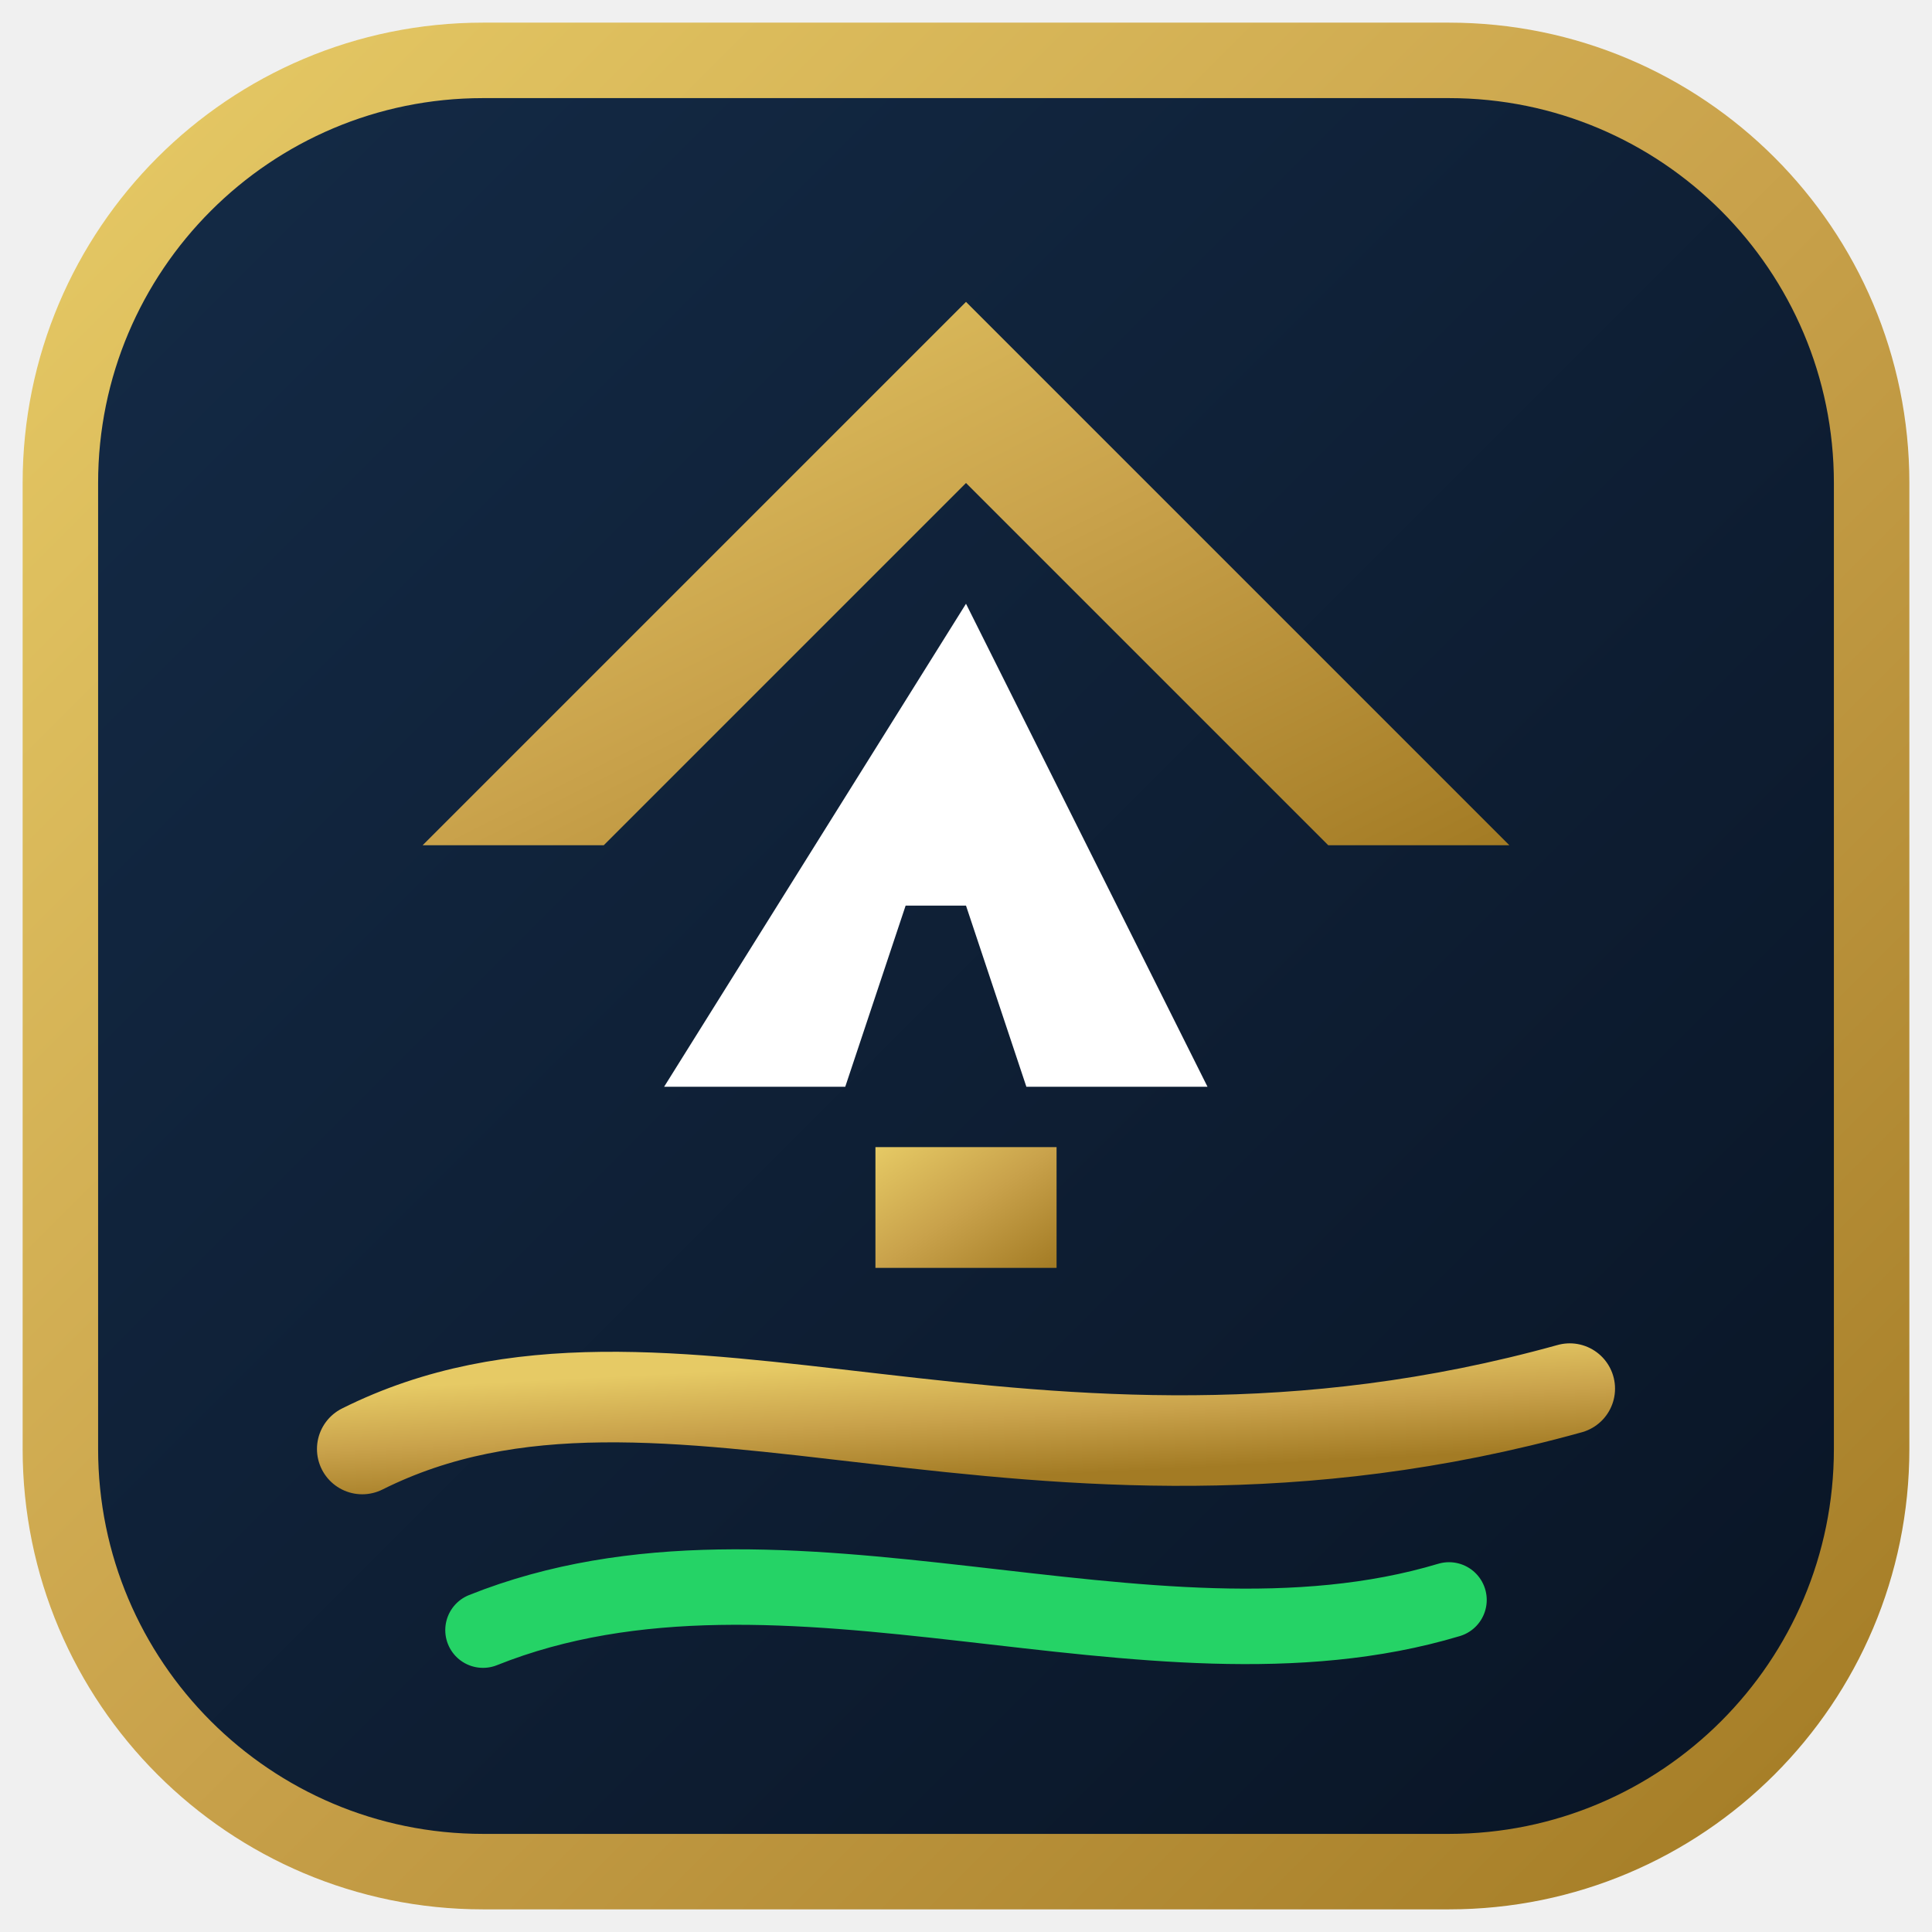
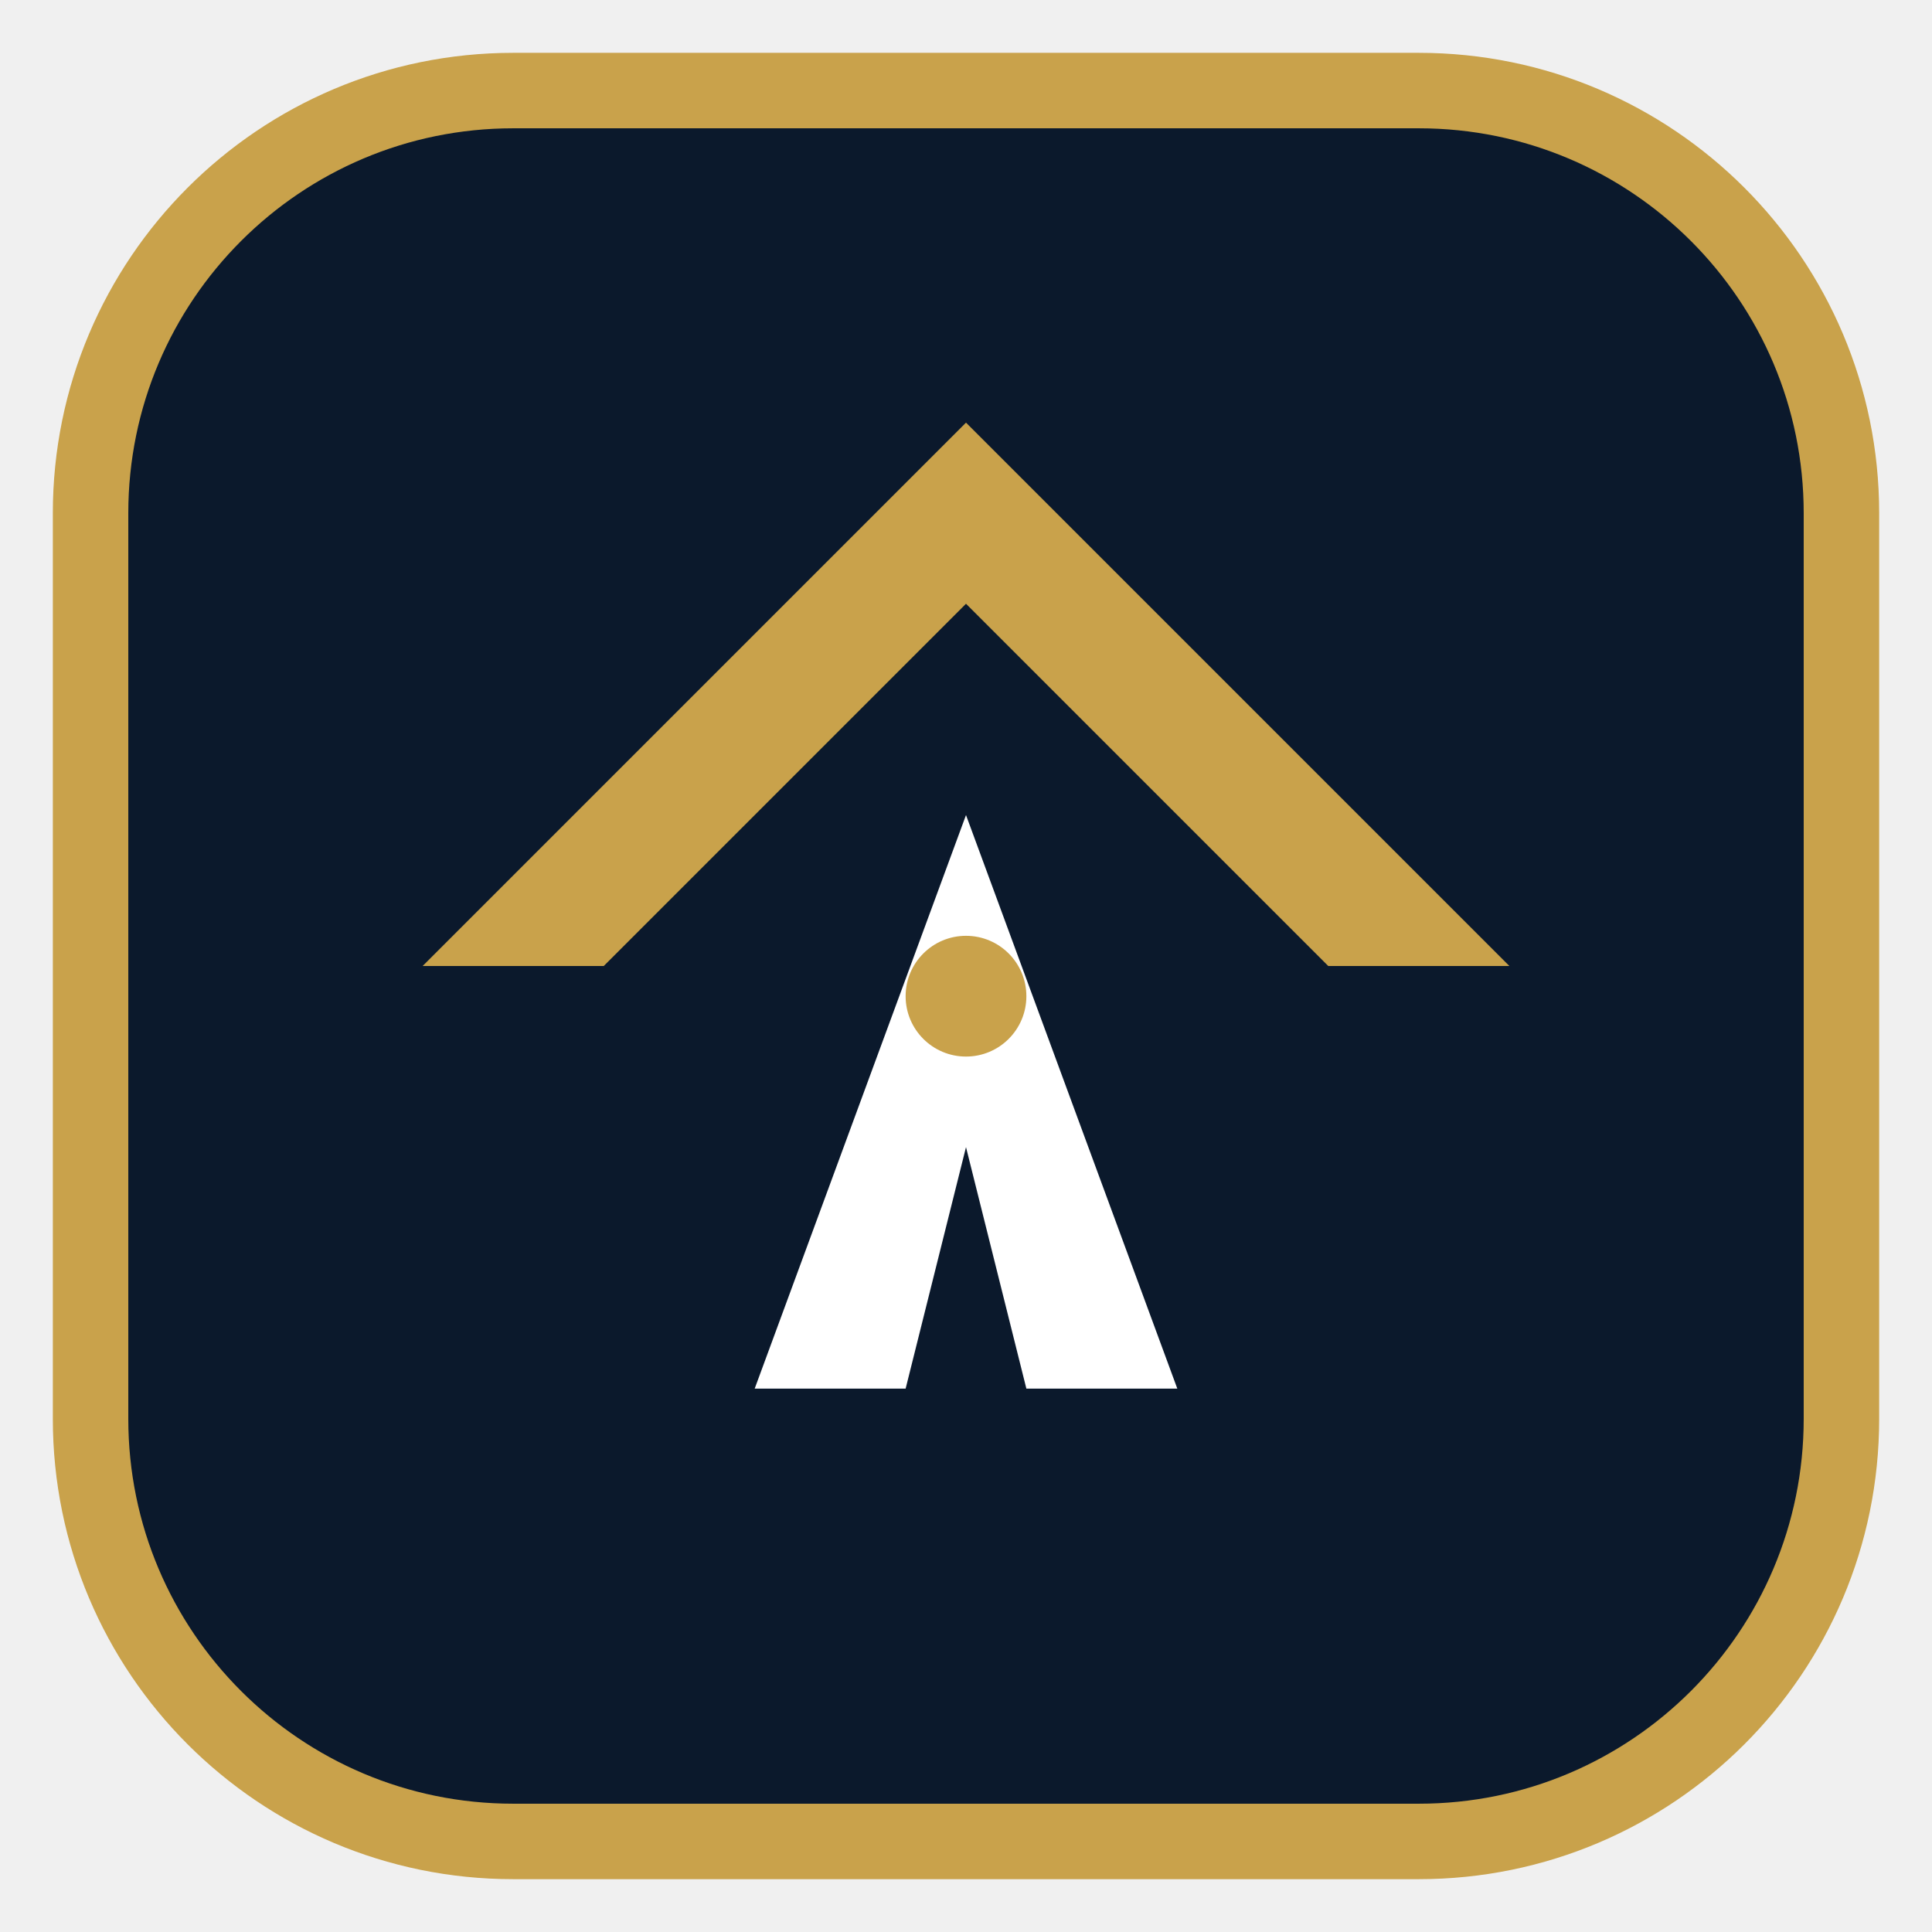
- <svg xmlns="http://www.w3.org/2000/svg" viewBox="0 0 64 64" width="64" height="64">
-   <defs>
-     <linearGradient id="favGold" x1="0%" y1="0%" x2="100%" y2="100%">
-       <stop offset="0%" stop-color="#E6CA65" />
-       <stop offset="50%" stop-color="#C9A24B" />
-       <stop offset="100%" stop-color="#A37B24" />
-     </linearGradient>
-     <linearGradient id="favNavy" x1="0%" y1="0%" x2="100%" y2="100%">
-       <stop offset="0%" stop-color="#142B47" />
-       <stop offset="100%" stop-color="#091424" />
-     </linearGradient>
-   </defs>
-   <rect x="2" y="2" width="60" height="60" rx="14" fill="url(#favNavy)" stroke="url(#favGold)" stroke-width="2.5" />
-   <path d="M32 10 L50 28 L44 28 L32 16 L20 28 L14 28 Z" fill="url(#favGold)" />
-   <polygon points="32,20 40,36 34,36 32,30 30,30 28,36 22,36" fill="#FFFFFF" />
-   <path d="M29 38 H35 V42 H29 Z" fill="url(#favGold)" />
-   <path d="M12 48 C 22 43, 34 51, 52 46" stroke="url(#favGold)" stroke-width="3" stroke-linecap="round" fill="none" />
-   <path d="M16 54 C 26 50, 38 56, 48 53" stroke="#25D366" stroke-width="2.5" stroke-linecap="round" fill="none" />
+ <svg xmlns="http://www.w3.org/2000/svg" viewBox="0 0 64 64" width="64" height="64" fill="none">
+   <rect x="3" y="3" width="58" height="58" rx="14" fill="#0B192C" stroke="#C9A24B" stroke-width="2.5" />
+   <path d="M32 14 L50 32 L44 32 L32 20 L20 32 L14 32 Z" fill="#C9A24B" />
+   <path d="M25 46 L32 27 L39 46 L34 46 L32 38 L30 46 Z" fill="#FFFFFF" />
+   <circle cx="32" cy="33" r="2" fill="#C9A24B" />
</svg>
